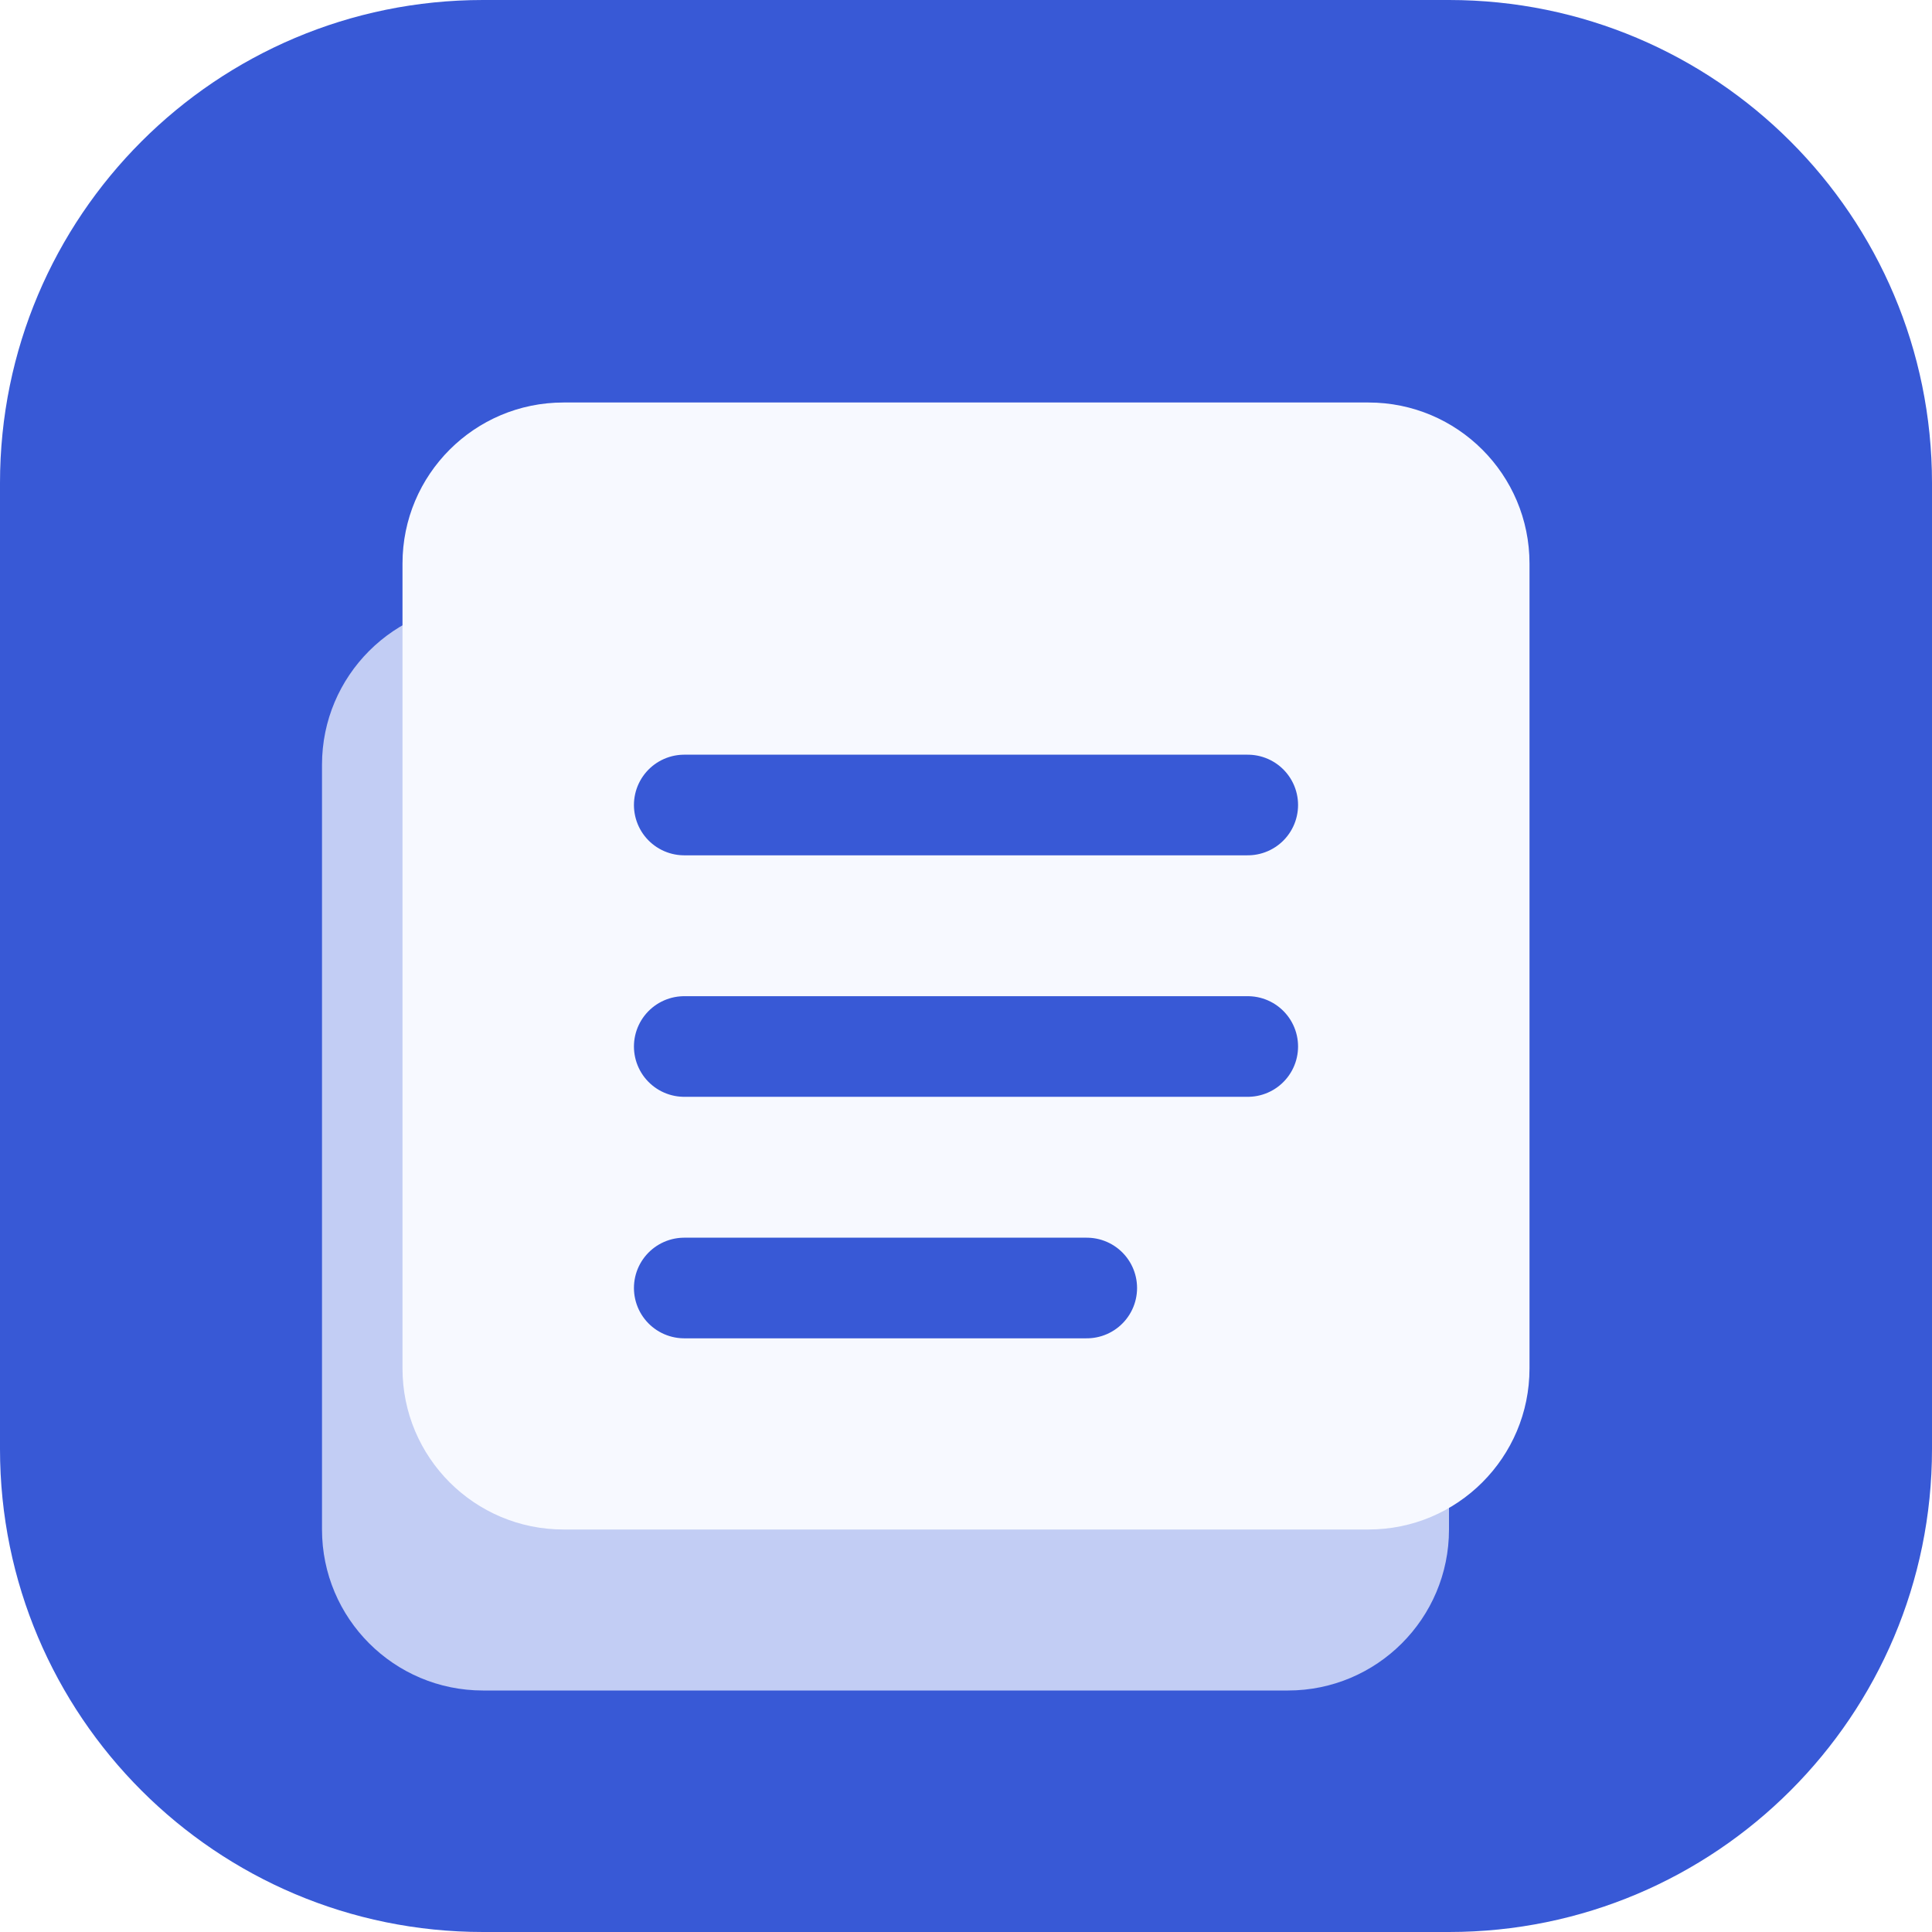
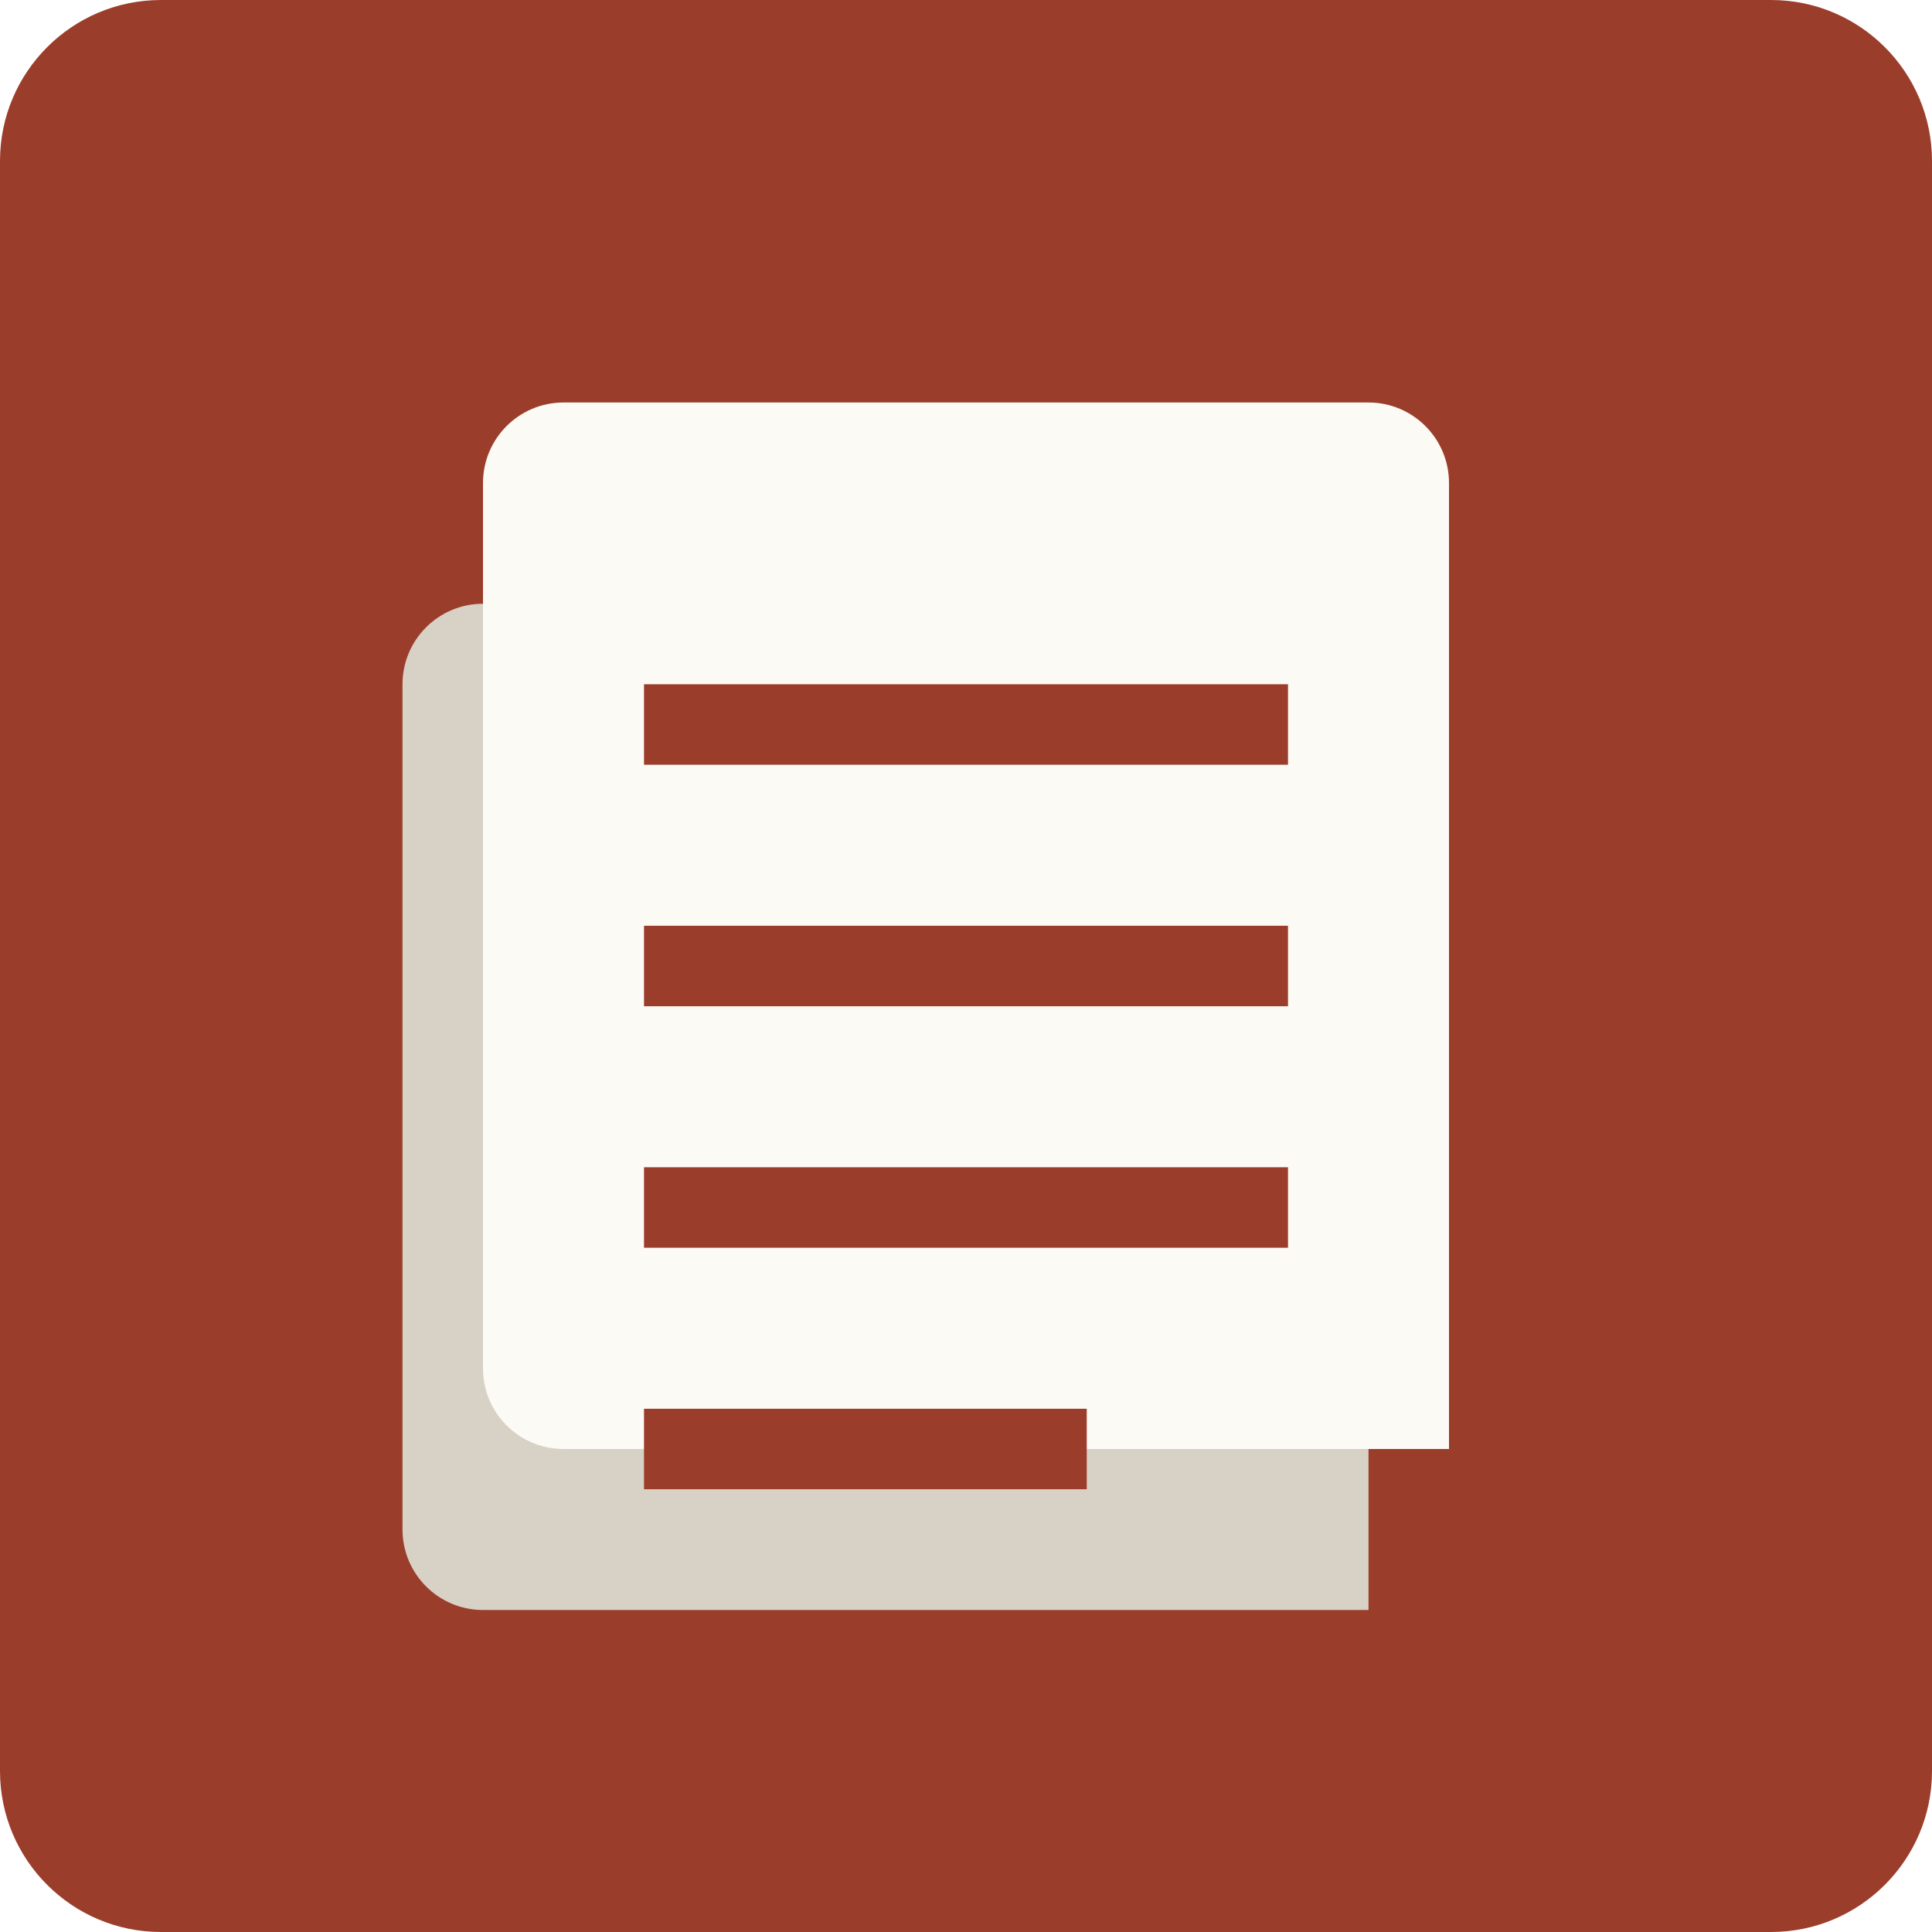
<svg xmlns="http://www.w3.org/2000/svg" viewBox="0 0 48 48" role="img" aria-label="课序">
-   <rect width="48" height="48" rx="12" fill="#3859D6" />
-   <path d="M14 13h20a4 4 0 0 1 4 4v19a4 4 0 0 1-4 4H14a4 4 0 0 1-4-4V17a4 4 0 0 1 4-4Z" fill="#F7F9FF" opacity=".72" transform="translate(-2 2)" />
-   <path d="M14 10h20a4 4 0 0 1 4 4v20a4 4 0 0 1-4 4H14a4 4 0 0 1-4-4V14a4 4 0 0 1 4-4Z" fill="#F7F9FF" />
-   <path d="M17 20h14M17 26h14M17 32h10" stroke="#3859D6" stroke-width="2.5" stroke-linecap="round" />
+   <rect width="48" height="48" rx="4" fill="#9B3D2B" />
+   <path d="M14 13h20a2 2 0 0 1 2 2v23H14a2 2 0 0 1-2-2V15a2 2 0 0 1 2-2Z" fill="#D8D1C5" transform="translate(-2 2)" />
+   <path d="M14 10h20a2 2 0 0 1 2 2v24H14a2 2 0 0 1-2-2V12a2 2 0 0 1 2-2Z" fill="#FCFAF5" />
+   <path d="M17 18h14M17 24h14M17 30h14M17 36h9" stroke="#9B3D2B" stroke-width="2" stroke-linecap="square" />
</svg>
